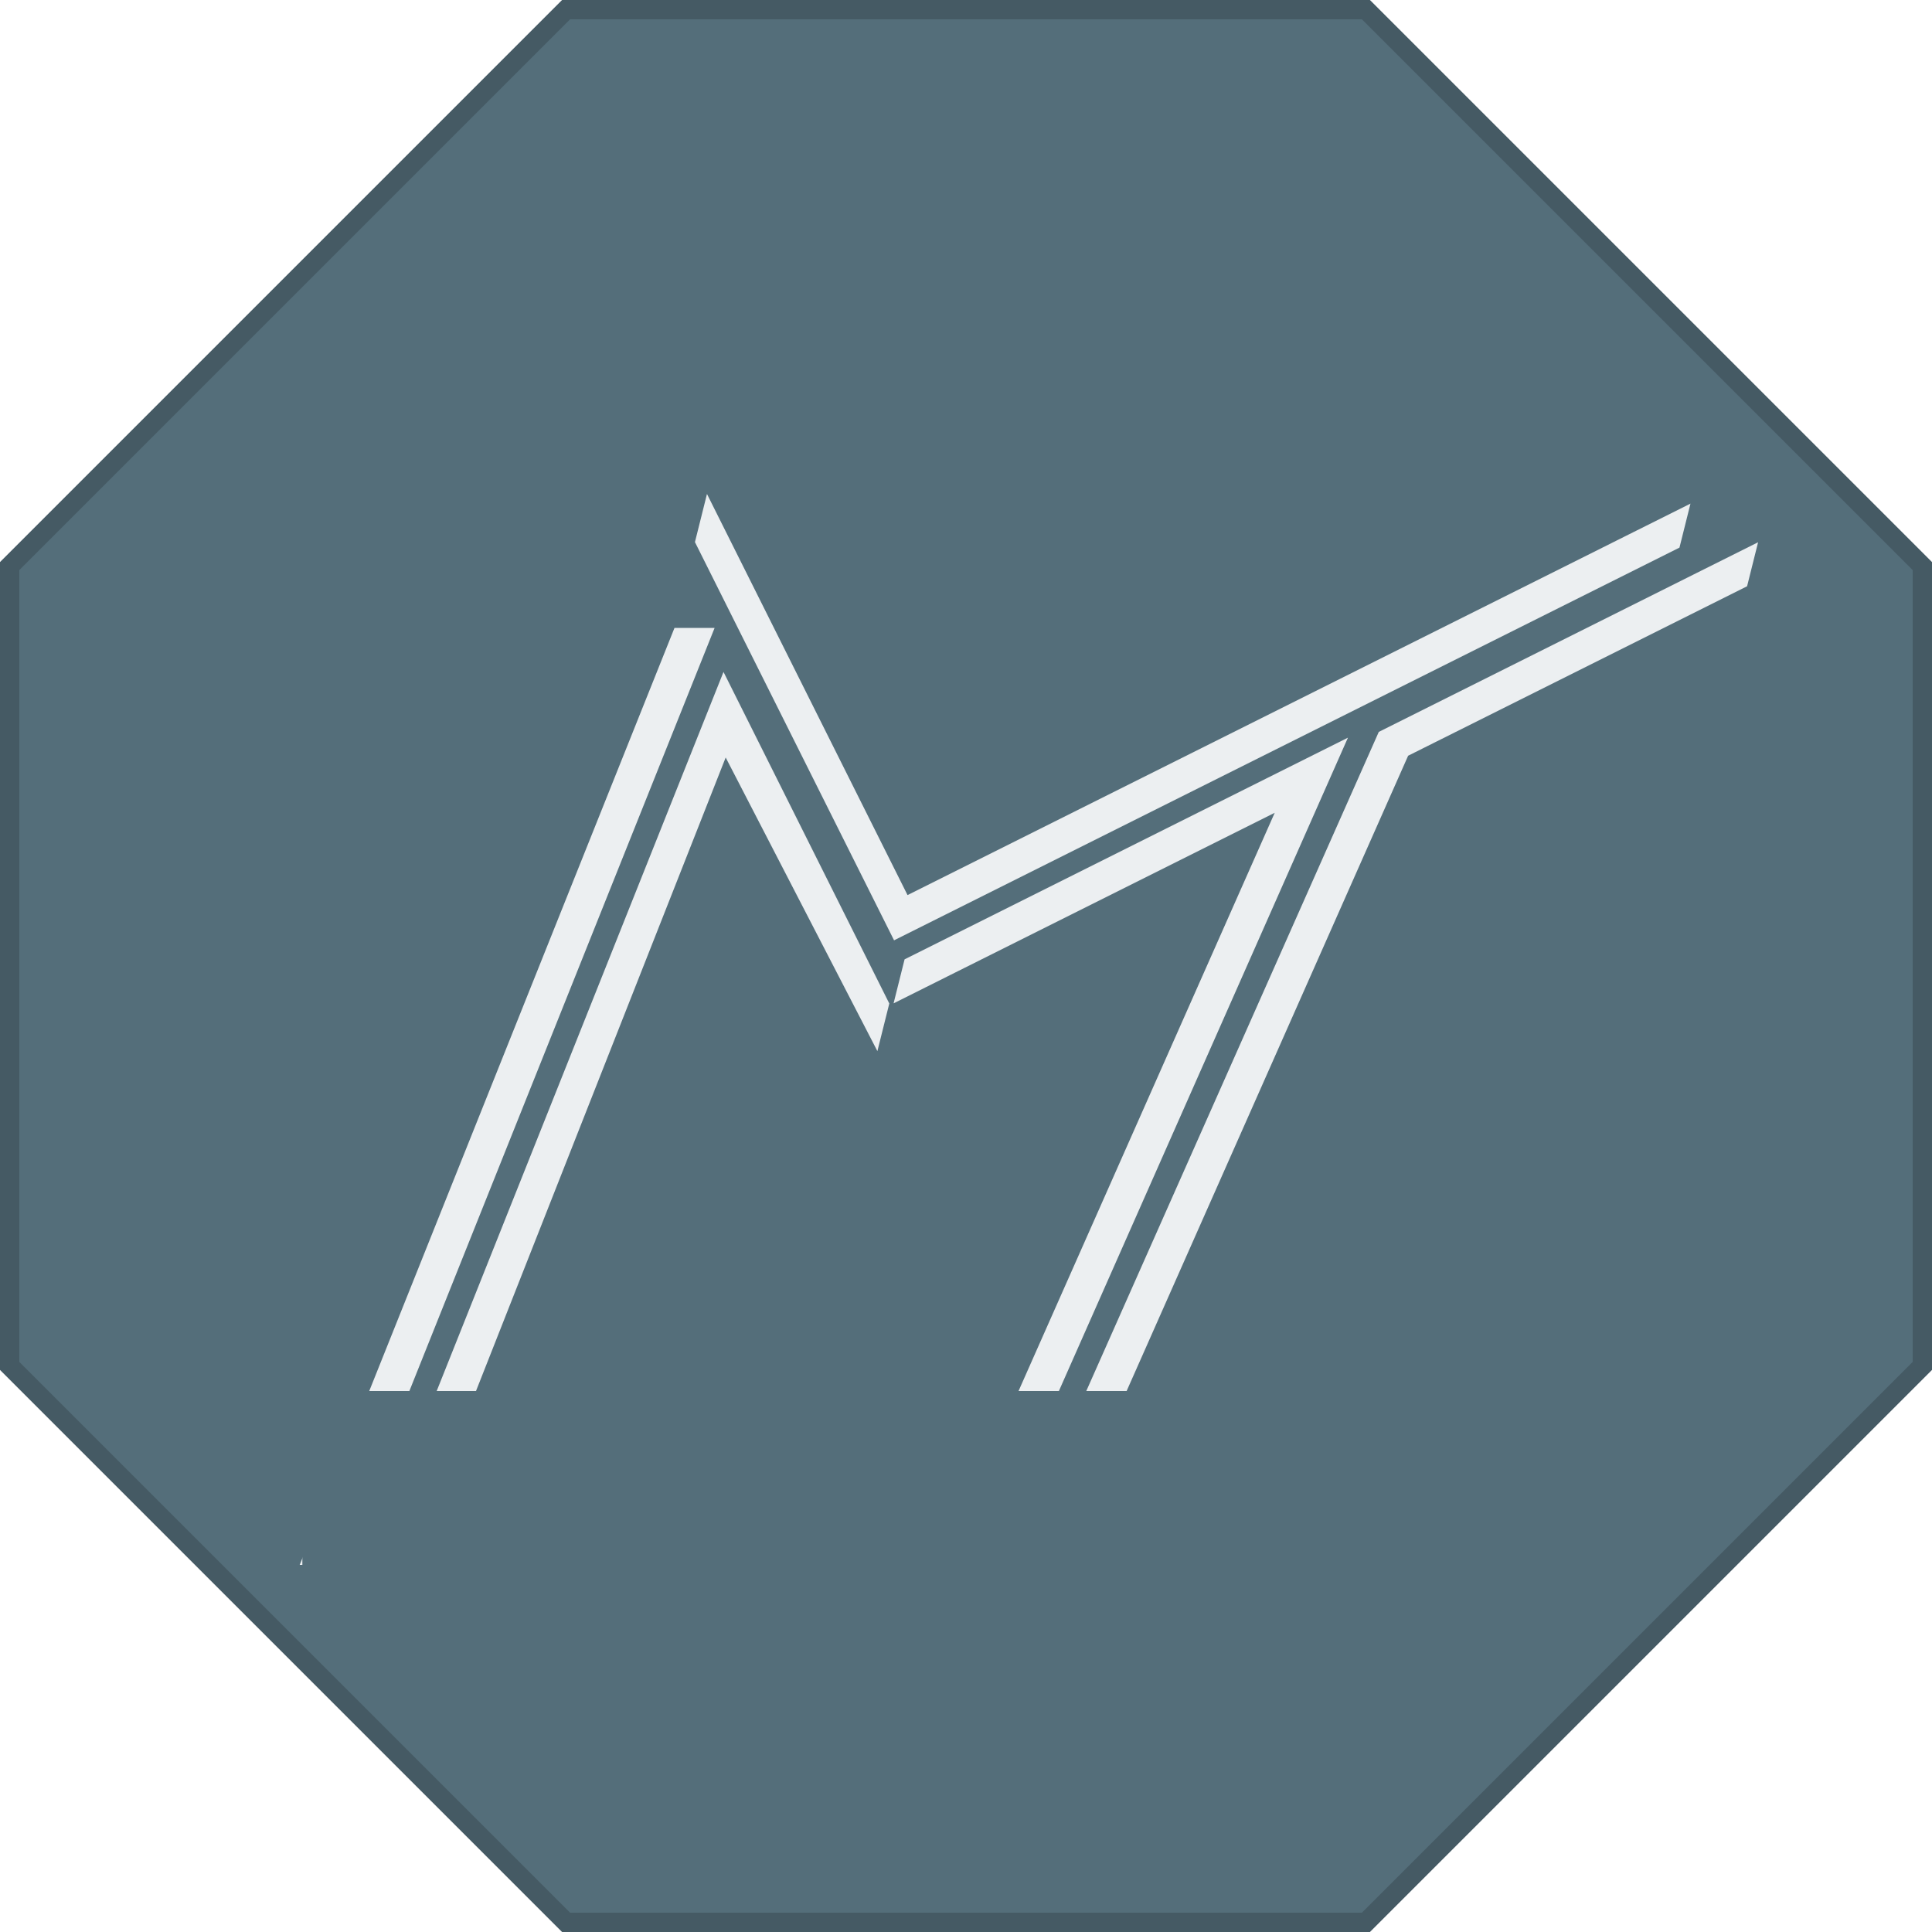
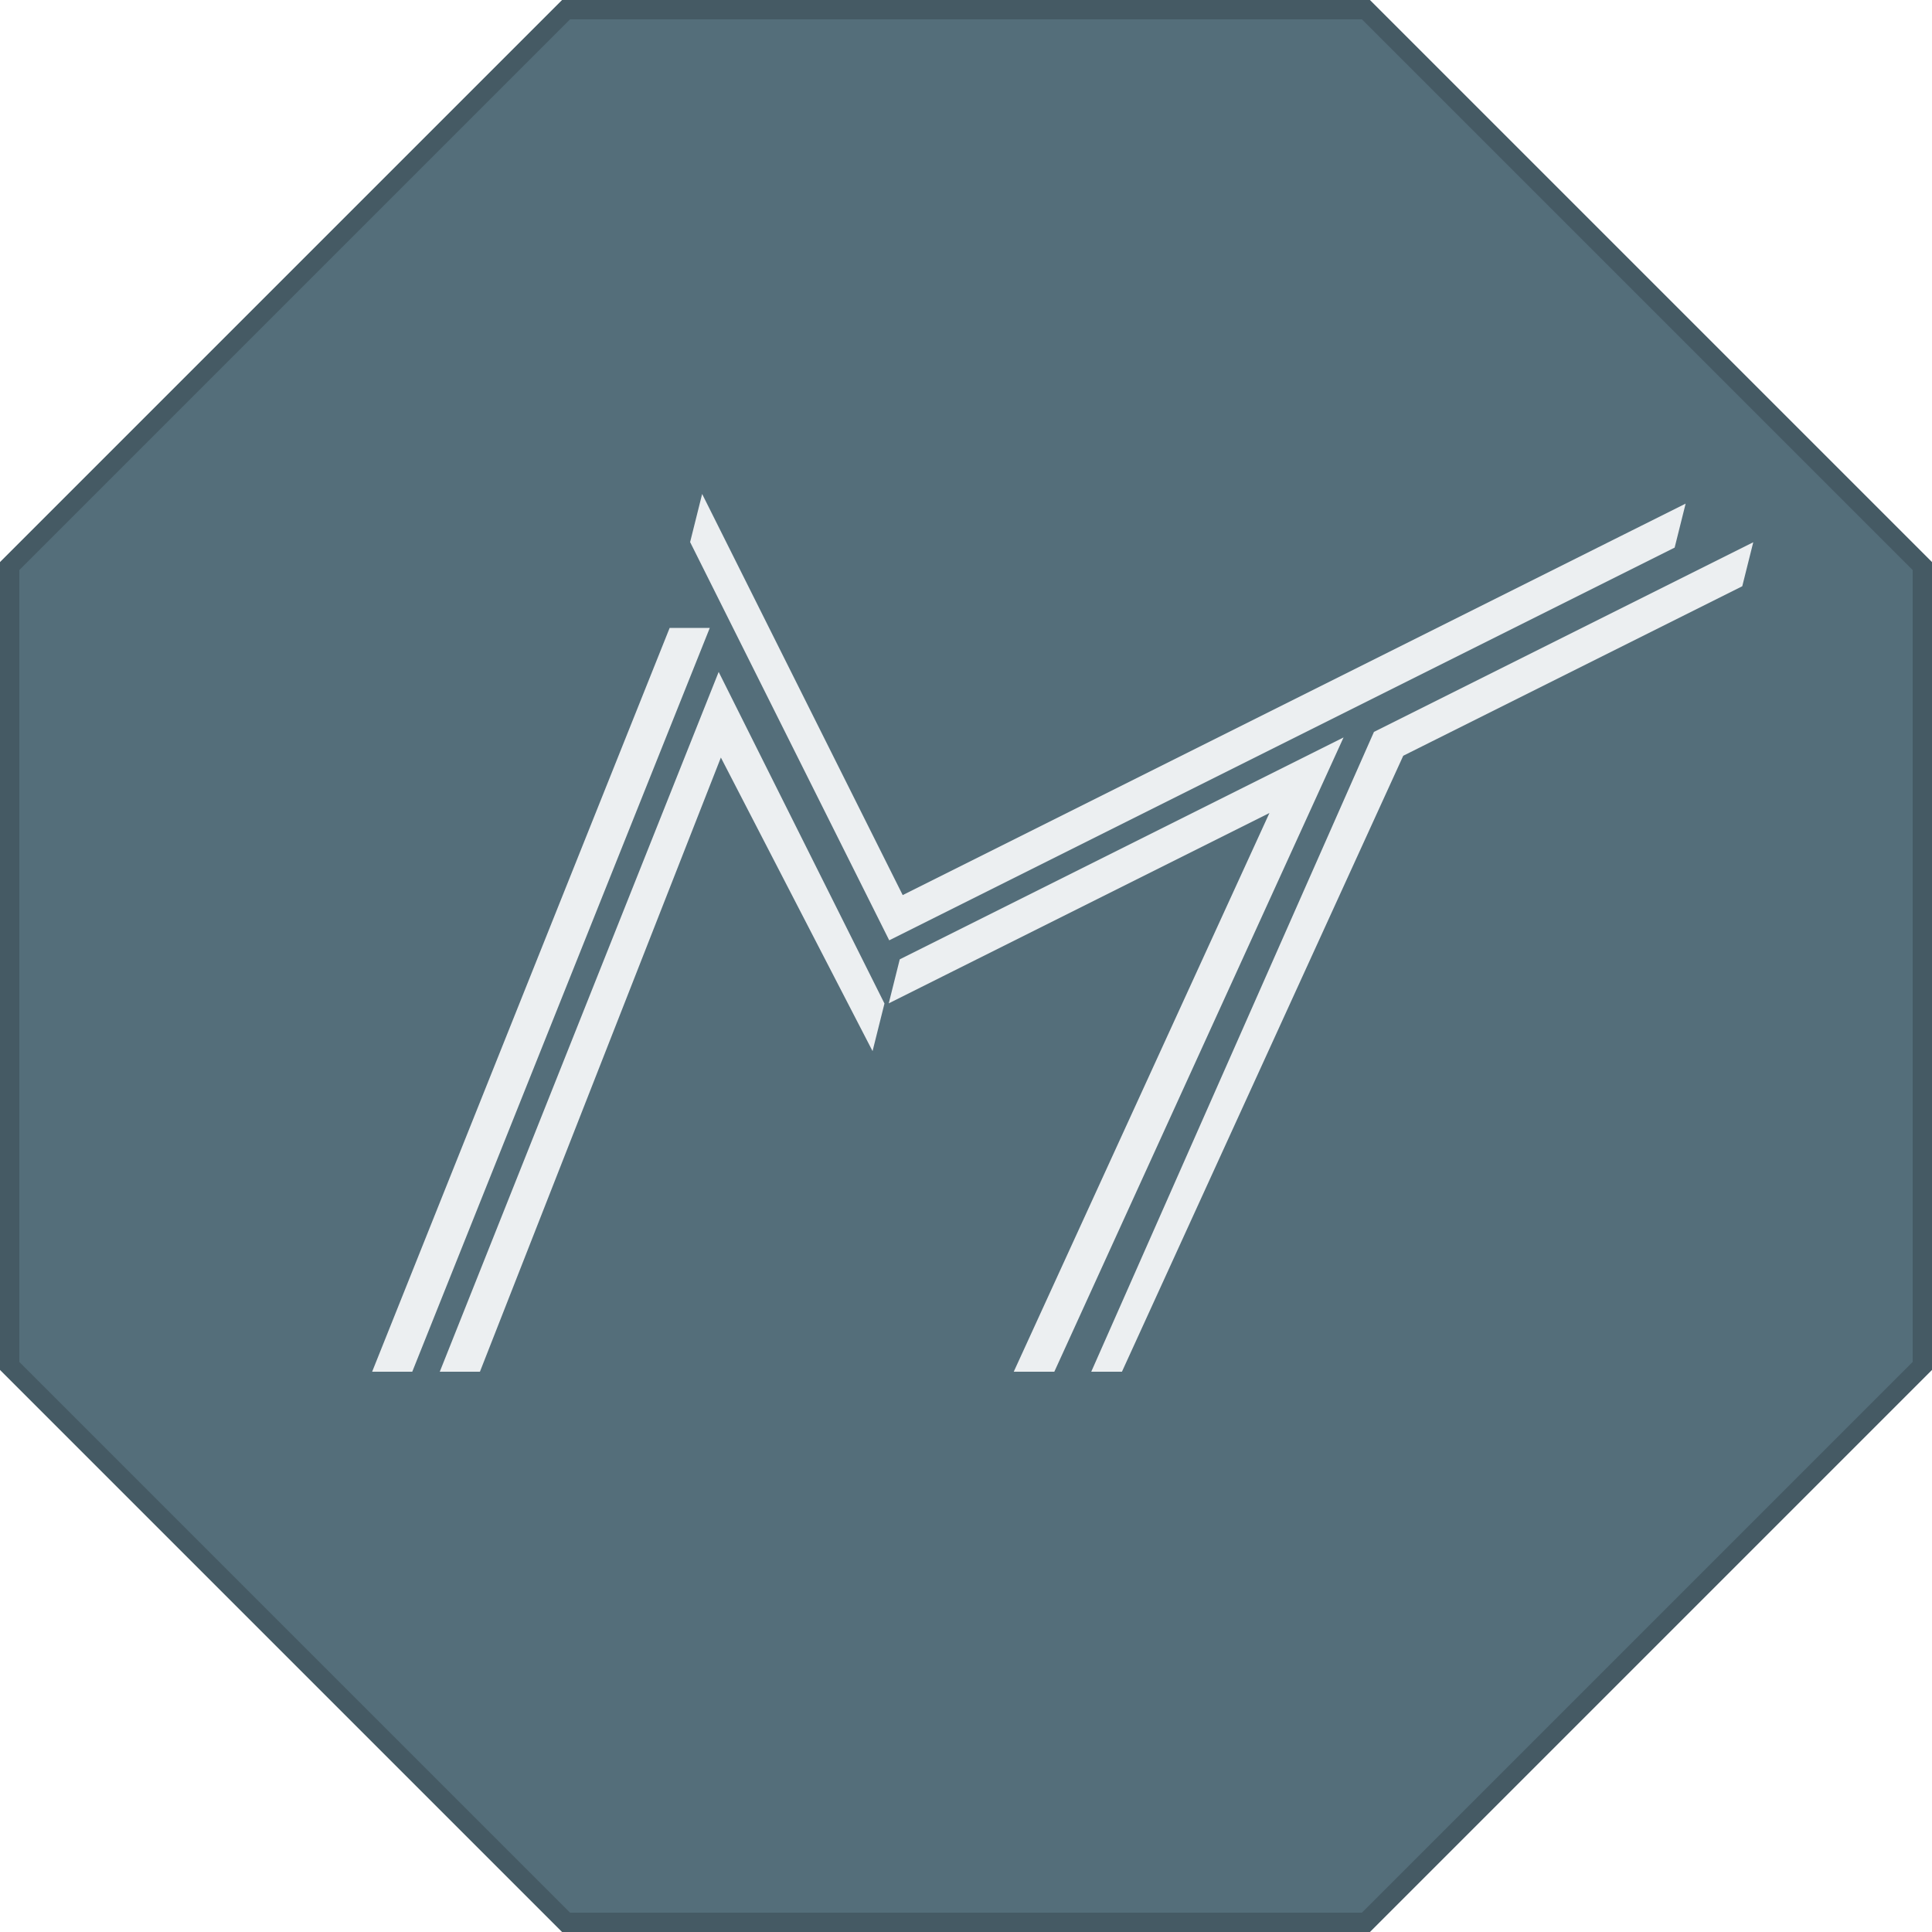
- <svg xmlns="http://www.w3.org/2000/svg" version="1.1" x="0px" y="0px" viewBox="0 0 200 200" style="enable-background:new 0 0 200 200;" xml:space="preserve">
+ <svg xmlns="http://www.w3.org/2000/svg" version="1.1" id="Ebene_1" x="0px" y="0px" viewBox="0 0 200 200" style="enable-background:new 0 0 200 200;" xml:space="preserve">
  <style type="text/css">
	.st0{fill:#546E7A;stroke:#455A64;stroke-width:4;stroke-miterlimit:10;}
	.st1{fill:#546E7A;stroke:#455A64;stroke-width:2;stroke-miterlimit:10;}
	.st2{display:none;}
	.st3{display:inline;fill:none;stroke:#000000;stroke-miterlimit:10;}
	.st4{display:inline;}
	.st5{fill:#ECEFF1;stroke:#ECEFF1;stroke-width:2;stroke-miterlimit:10;}
- 	.st6{fill:#546E7A;}
</style>
-   <g id="Ebene_1">
+   <g id="Ebene_1_1_">
    <circle class="st0" cx="100" cy="100" r="97" />
    <polygon class="st1" points="141.4,1 199,58.6 199,141.4 141.4,199 58.6,199 1,141.4 1,58.6 58.6,1  " />
  </g>
  <g id="HIlfslinie" class="st2">
    <line class="st3" x1="0" y1="160" x2="200" y2="160" />
    <polyline class="st3" points="40,160 80,60 100,100 160,50  " />
    <path class="st3" d="M71.7,64.2" />
  </g>
  <g id="HIlfslinie_Kopie" class="st2">
    <polyline class="st3" points="180,60 100,100 80,60  " />
    <line class="st3" x1="140" y1="80" x2="108" y2="160" />
  </g>
  <g id="HIlfslinie_Kopie_Kopie" class="st2">
    <polygon class="st4" points="41,161 79,64 78,62 39,161  " />
    <polygon class="st4" points="181,55 101,95 81,55 80,58 100,98 180,58  " />
    <polygon class="st4" points="111,161 143,81 181,61.5 180,60 141,80 109,161  " />
    <polygon class="st4" points="107,161 139,81 101,100 100.5,102 135.5,85 105,161  " />
    <polygon class="st4" points="43,161 81,66 100,104 99.5,106 81,70 45,161  " />
  </g>
  <g id="HIlfslinie_Kopie_Kopie_Kopie">
-     <polygon class="st5" points="34.5,161 72.5,66 70.5,66 32.5,161  " />
-     <polygon class="st5" points="173.5,54 93.5,94 73.5,54 73,56 93,96 173,56  " />
-     <polygon class="st5" points="108,161 145,77.5 180,60 180.5,58 143.5,76.5 106,161  " />
-     <polygon class="st5" points="101,161 137.5,78.5 94.5,100 94,102 134,82 99,161  " />
-     <polygon class="st5" points="39.5,161 75,72 91,104 90.5,106 75,76 41.5,161  " />
-     <rect x="31.3" y="144" class="st6" width="135.9" height="19.2" />
+     <polygon class="st5" points="42,141 72,66 70,66 40,141  " />
+     <polygon class="st5" points="173,54 93,94 73,54 72.5,56 92.5,96 172.5,56  " />
+     <polygon class="st5" points="115.5,141 144.5,77.5 179.5,60 180,58 143,76.5 114.5,141  " />
+     <polygon class="st5" points="108.5,141 137,78.5 94,100 93.5,102 133.5,82 106.5,141  " />
+     <polygon class="st5" points="47,141 74.5,72 90.5,104 90,106 74.5,76 49,141  " />
  </g>
</svg>
